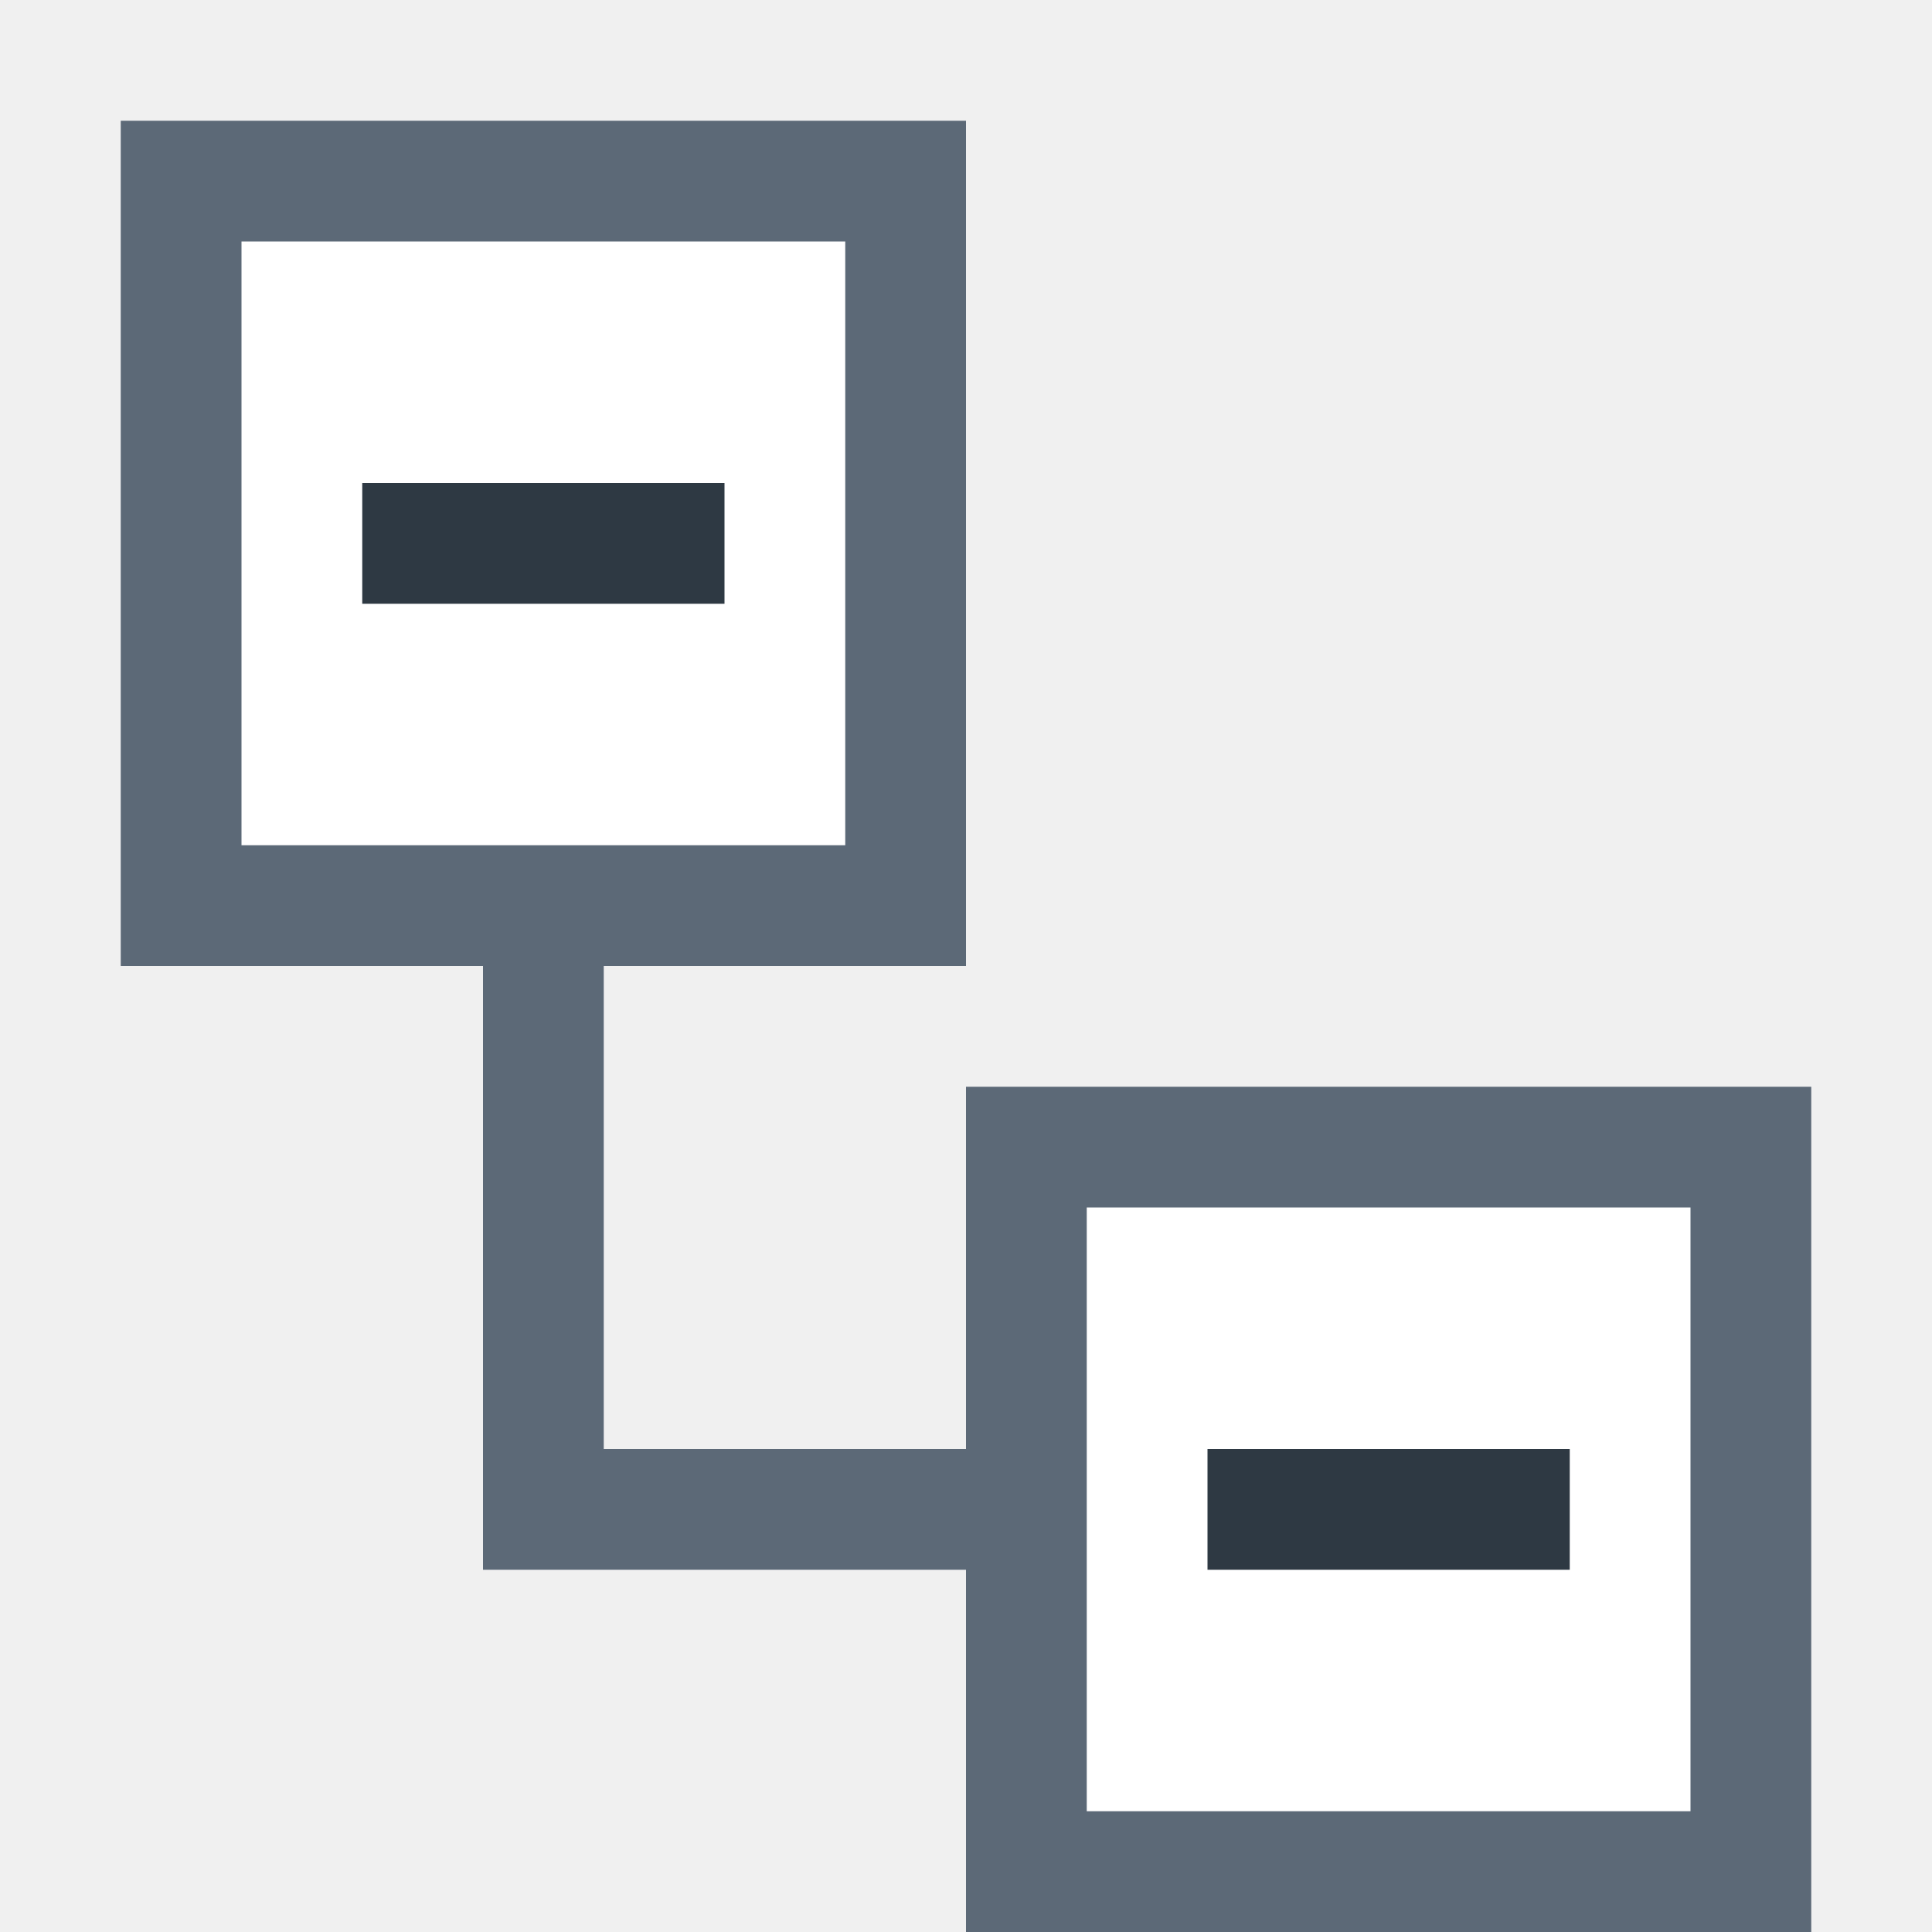
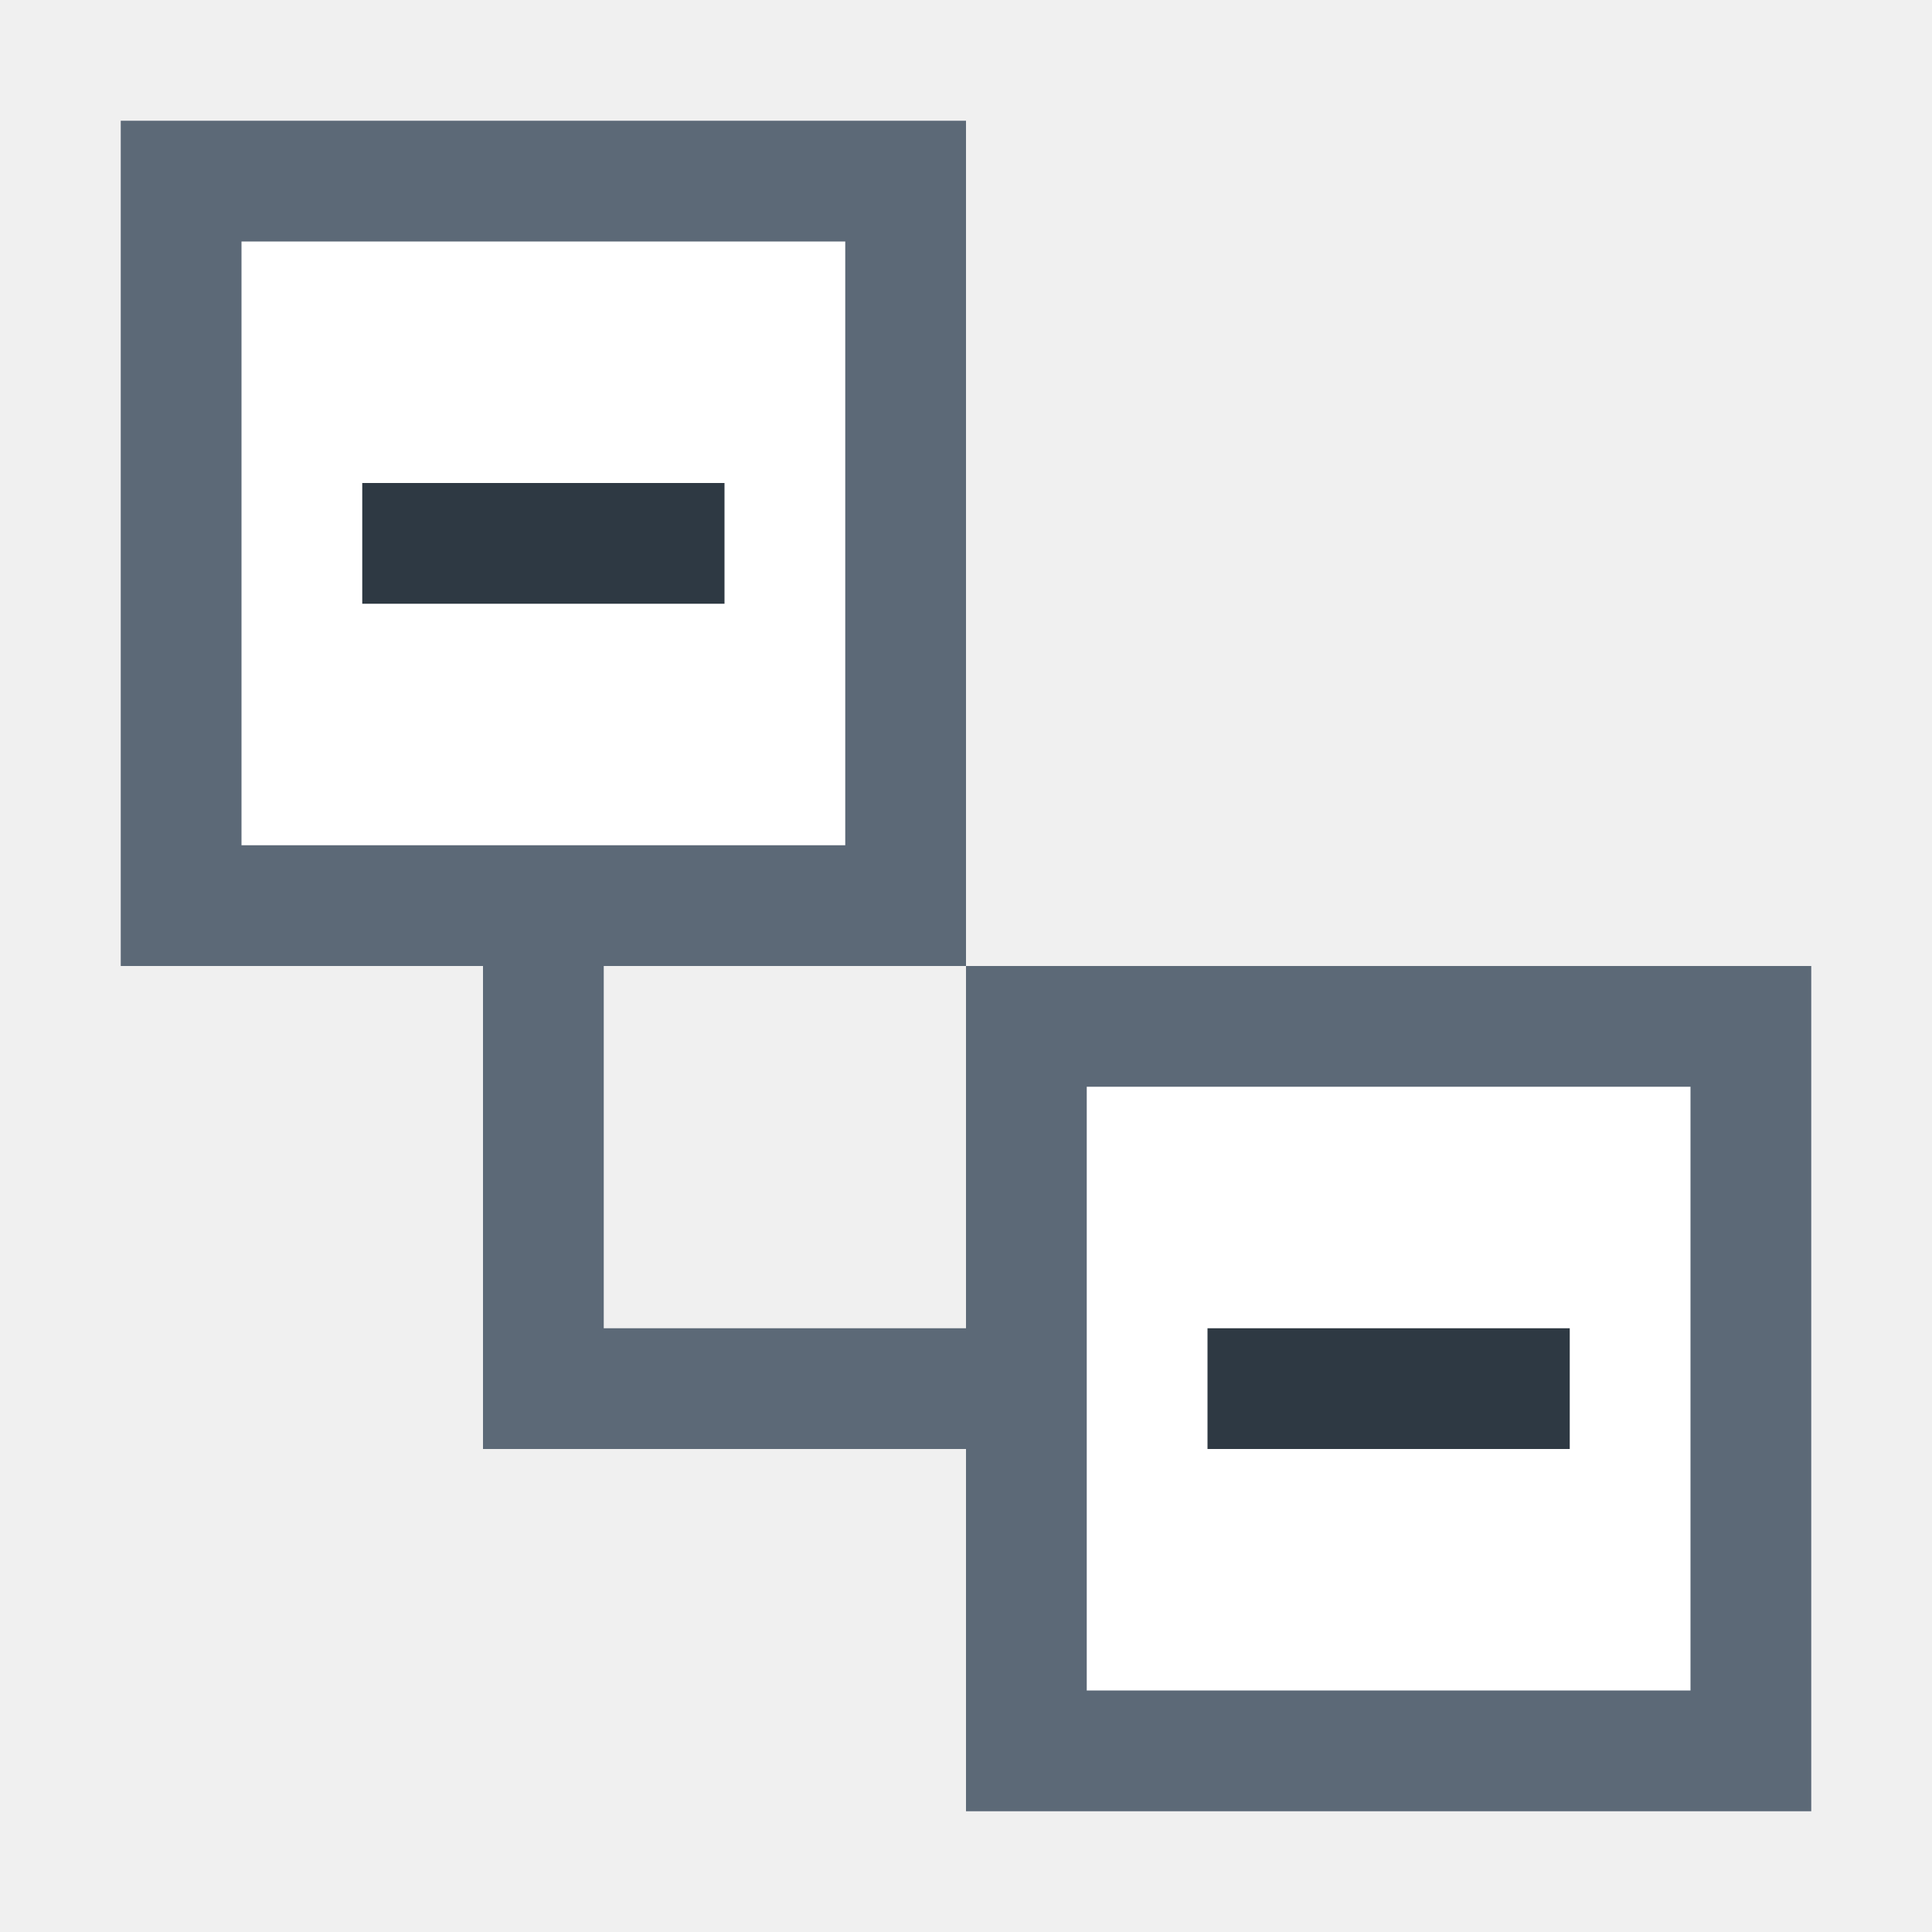
<svg xmlns="http://www.w3.org/2000/svg" viewBox="0 0 16 16" width="16" height="16">
-   <path d="M4.5 6 L4.5 12.5 L8 12.5" fill="none" stroke="#5C6977" stroke-width="1" stroke-linejoin="miter" />
+   <path d="M4.5 7.5 L4.5 11.5 L8.5 11.5" fill="none" stroke="#5C6977" stroke-width="1" stroke-linejoin="miter" />
  <path d="M1.5 1.5 L7.5 1.5 L7.5 7.5 L1.5 7.5 Z" fill="#FFFFFF" stroke="#5C6977" stroke-width="1" stroke-linejoin="miter" />
  <path d="M3 4.5 L6 4.5" fill="none" stroke="#2E3943" stroke-width="1" stroke-linejoin="miter" />
-   <path d="M8.5 9.5 L14.5 9.5 L14.5 15.5 L8.5 15.5 Z" fill="#FFFFFF" stroke="#5C6977" stroke-width="1" stroke-linejoin="miter" />
-   <path d="M10 12.5 L13 12.5" fill="none" stroke="#2E3943" stroke-width="1" stroke-linejoin="miter" />
+   <path d="M8.5 8.5 L14.5 8.5 L14.5 14.5 L8.5 14.5 Z" fill="#FFFFFF" stroke="#5C6977" stroke-width="1" stroke-linejoin="miter" />
+   <path d="M10 11.5 L13 11.5" fill="none" stroke="#2E3943" stroke-width="1" stroke-linejoin="miter" />
</svg>
